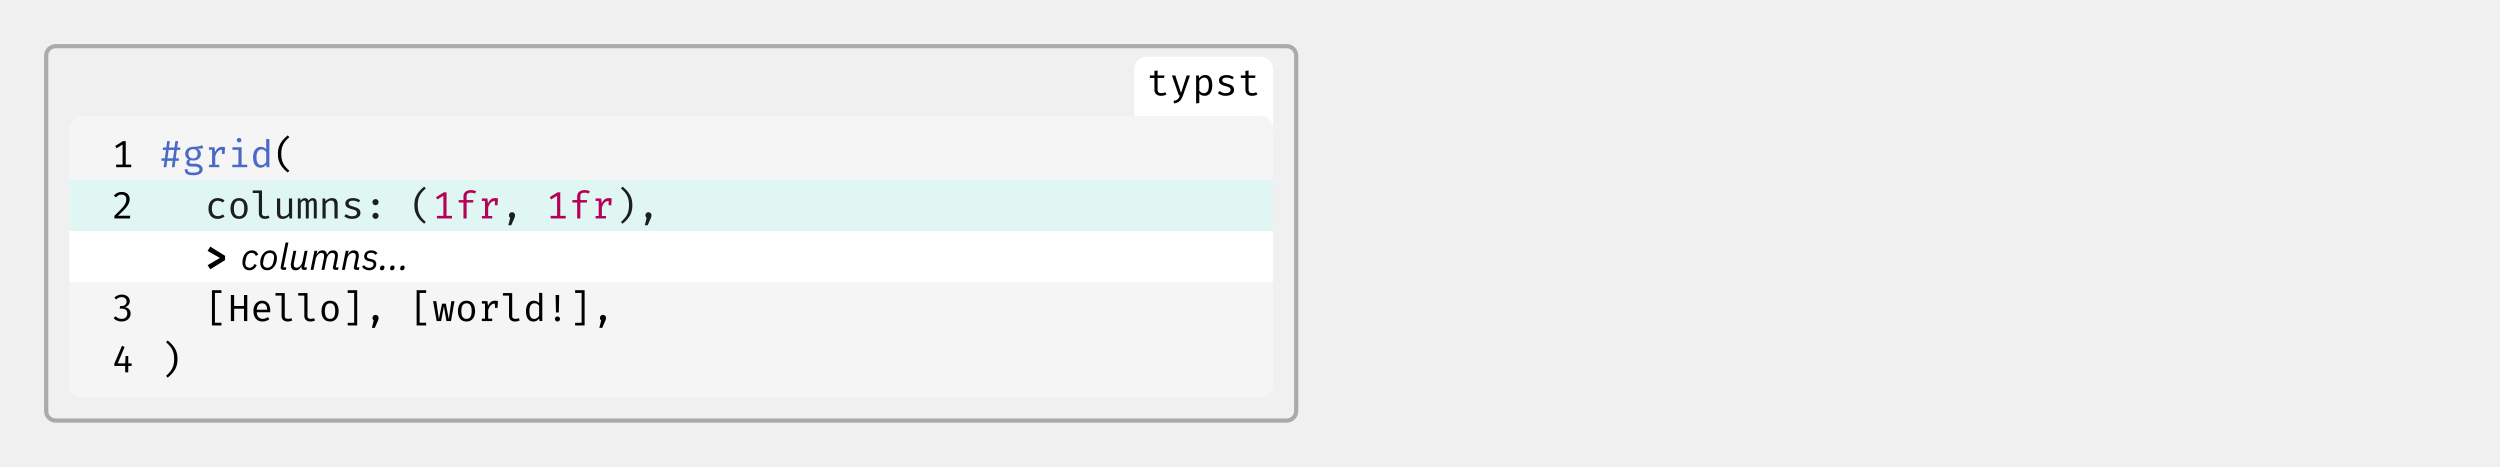
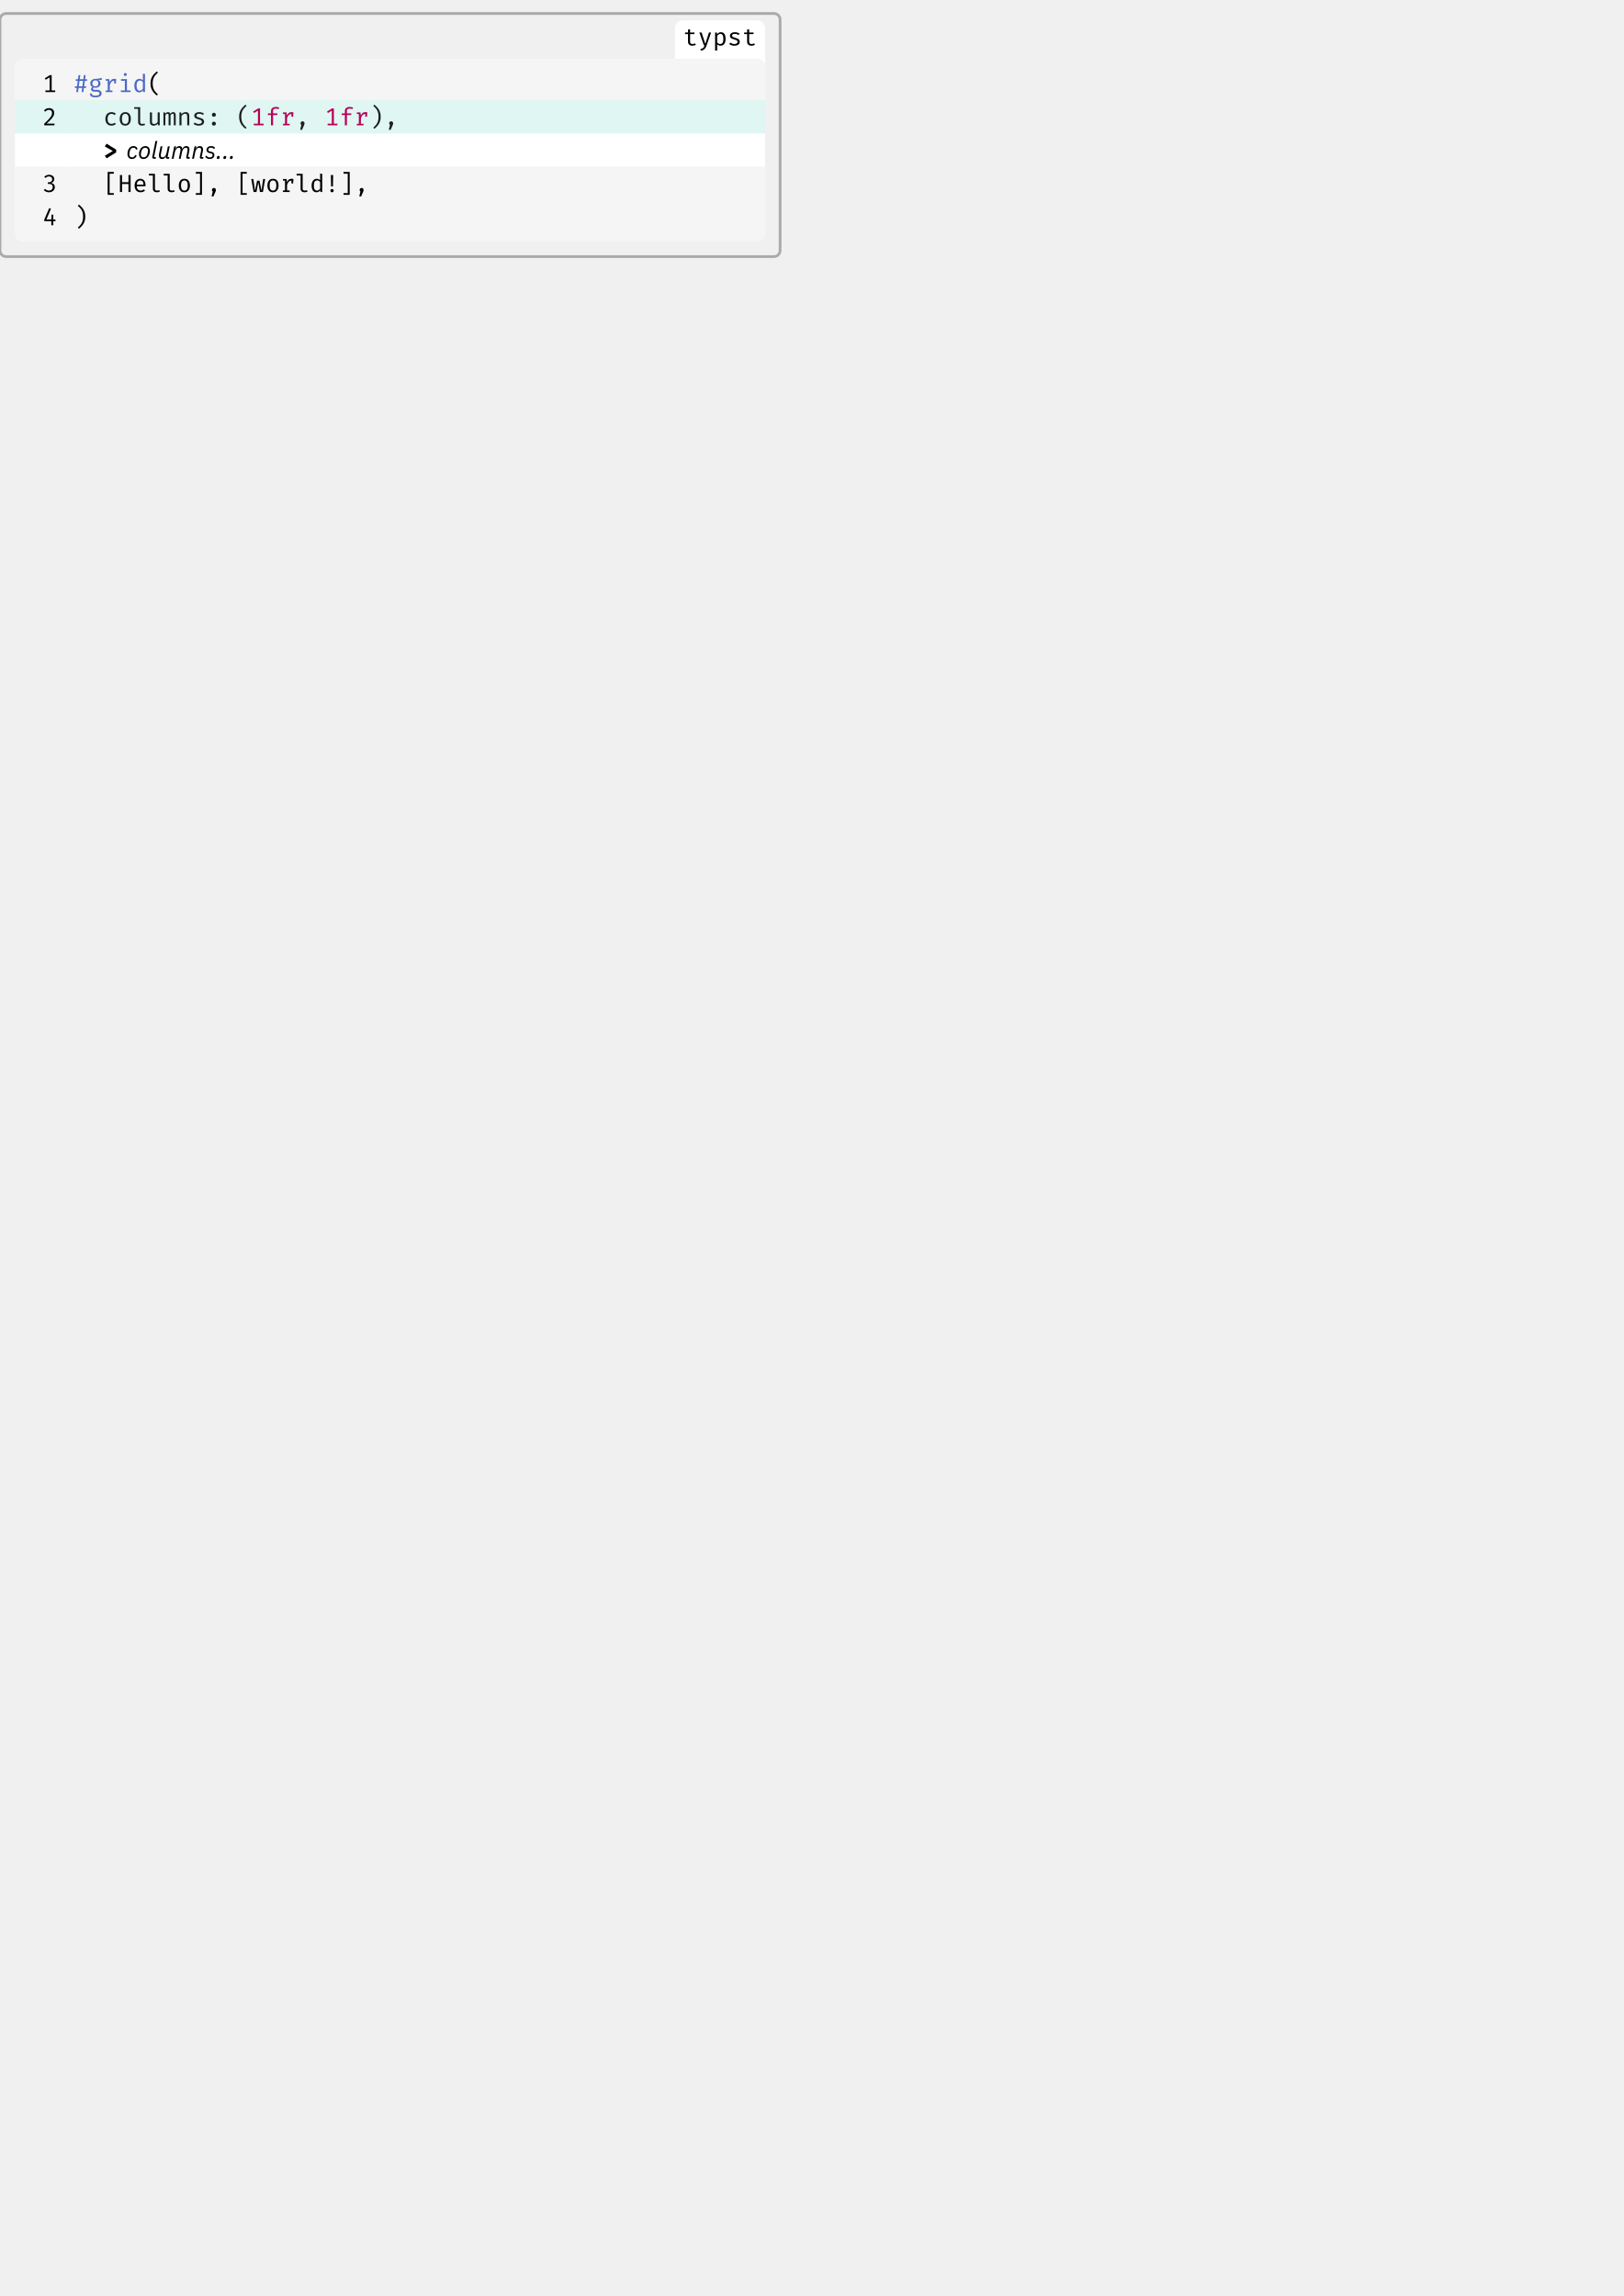
- <svg xmlns="http://www.w3.org/2000/svg" xmlns:xlink="http://www.w3.org/1999/xlink" class="typst-doc" viewBox="0 0 595.276 111.135" width="595.276pt" height="111.135pt">
+ <svg xmlns="http://www.w3.org/2000/svg" xmlns:xlink="http://www.w3.org/1999/xlink" class="typst-doc" viewBox="0 0 595.276 841.89" width="595.276pt" height="841.89pt">
  <g>
-     <g transform="translate(11 11)">
+     <g transform="translate(0 4.95)">
      <g class="typst-group">
        <g>
          <g transform="translate(-0 -0)">
-             <path class="typst-shape" fill="none" stroke="#aaaaaa" stroke-width="1" stroke-linecap="butt" stroke-linejoin="miter" stroke-miterlimit="4" d="M 2.25 0 L 295.388 0 C 296.63 0 297.638 1.007 297.638 2.25 L 297.638 86.885 C 297.638 88.128 296.63 89.135 295.388 89.135 L 2.25 89.135 C 1.007 89.135 0 88.128 0 86.885 L 0 2.25 C 0 1.007 1.007 0 2.25 0 " />
+             <path class="typst-shape" fill="none" stroke="#aaaaaa" stroke-width="1" stroke-linecap="butt" stroke-linejoin="miter" stroke-miterlimit="4" d="M 2.25 0 L 283.75 0 C 284.993 0 286 1.007 286 2.25 L 286 86.885 C 286 88.128 284.993 89.135 283.75 89.135 L 2.25 89.135 C 1.007 89.135 0 88.128 0 86.885 L 0 2.25 C 0 1.007 1.007 0 2.25 0 " />
          </g>
-           <g transform="translate(259.0769 2.508)">
+           <g transform="translate(247.4391 2.508)">
            <g class="typst-group">
              <g>
                <g transform="translate(-0 -0)">
                  <path class="typst-shape" fill="#ffffff" fill-rule="nonzero" d="M 0 2.992 C 0 1.34 1.34 0 2.992 0 L 30.069 0 C 31.721 0 33.061 1.34 33.061 2.992 L 33.061 17.104 L 0 17.104 Z " />
                </g>
                <g transform="translate(2.992 9.206154)">
                  <g class="typst-text" transform="scale(1, -1)">
                    <use xlink:href="#g6E6F54DAA86D465006E6F526F5B403F0" x="0" fill="#000000" fill-rule="nonzero" />
                    <use xlink:href="#g785FAD69BA2D0ECDFCD90D3C5492DC4E" x="5.415" fill="#000000" fill-rule="nonzero" />
                    <use xlink:href="#g528FFDD8FC9A2426E6B37DC271ED8B7" x="10.831" fill="#000000" fill-rule="nonzero" />
                    <use xlink:href="#g84A3E4E9C9221C81857D56B9B19DE1D" x="16.246" fill="#000000" fill-rule="nonzero" />
                    <use xlink:href="#g6E6F54DAA86D465006E6F526F5B403F0" x="21.662" fill="#000000" fill-rule="nonzero" />
                  </g>
                </g>
              </g>
            </g>
          </g>
          <g transform="translate(5.5 16.61959)">
-             <path class="typst-shape" fill="#f5f5f5" fill-rule="nonzero" d="M 0 2.992 C 0 1.34 1.34 0 2.992 0 L 283.646 0 C 285.298 0 286.638 1.34 286.638 2.992 L 286.638 64.023 C 286.638 65.676 285.298 67.015 283.646 67.015 L 2.992 67.015 C 1.34 67.015 0 65.676 0 64.023 Z " />
+             <path class="typst-shape" fill="#f5f5f5" fill-rule="nonzero" d="M 0 2.992 C 0 1.34 1.34 0 2.992 0 L 272.008 0 C 273.66 0 275 1.34 275 2.992 L 275 64.023 C 275 65.676 273.66 67.015 272.008 67.015 L 2.992 67.015 C 1.34 67.015 0 65.676 0 64.023 Z " />
          </g>
          <g transform="translate(5.5 16.61959)">
-             <g class="typst-group" clip-path="url(#cB0358A38E88BF5038B33C143EAFB2384)">
+             <g class="typst-group" clip-path="url(#cD029678941F74B198B6F83A5BEF1B5EA)">
              <g>
                <g transform="translate(0 0)">
                  <g class="typst-group">
                    <g>
                      <g transform="translate(-0 -0)">
-                         <path class="typst-shape" fill="#f5f5f5" fill-rule="nonzero" d="M 0 1.496 C 0 0.67 0.67 0 1.496 0 L 285.142 0 C 285.968 0 286.638 0.67 286.638 1.496 L 286.638 2.992 L 0 2.992 Z " />
+                         <path class="typst-shape" fill="#f5f5f5" fill-rule="nonzero" d="M 0 1.496 C 0 0.67 0.67 0 1.496 0 L 273.504 0 C 274.33 0 275 0.67 275 1.496 L 275 2.992 L 0 2.992 Z " />
                      </g>
                    </g>
                  </g>
                </g>
                <g transform="translate(0 2.992)">
                  <g class="typst-group">
                    <g>
                      <g transform="translate(0 0)">
                        <g class="typst-group">
                          <g>
                            <g transform="translate(-0 -0)">
                              <path class="typst-shape" fill="#f5f5f5" fill-rule="nonzero" d="M 0 0 L 0 12.198 L 18.48 12.198 L 18.48 0 Z " />
                            </g>
                            <g transform="translate(10.07262 9.206154)">
                              <g class="typst-text" transform="scale(1, -1)">
                                <use xlink:href="#g29222744C3119C4E19CAA07719ED86D1" x="0" fill="#000000" fill-rule="nonzero" />
                              </g>
                            </g>
                          </g>
                        </g>
                      </g>
                      <g transform="translate(0 12.19815)">
                        <g class="typst-group">
                          <g>
                            <g transform="translate(-0 -0)">
                              <path class="typst-shape" fill="#dff6f2" fill-rule="nonzero" d="M 0 0 L 0 12.198 L 18.48 12.198 L 18.48 0 Z " />
                            </g>
                            <g transform="translate(10.07262 9.206154)">
                              <g class="typst-text" transform="scale(1, -1)">
                                <use xlink:href="#g217580D7F423665737282CD062A00EA7" x="0" fill="#000000" fill-rule="nonzero" />
                              </g>
                            </g>
                          </g>
                        </g>
                      </g>
                      <g transform="translate(0 24.39631)">
                        <g class="typst-group">
                          <g>
                            <g transform="translate(-0 -0)">
                              <path class="typst-shape" fill="#ffffff" fill-rule="nonzero" d="M 0 0 L 0 12.239 L 18.48 12.239 L 18.48 0 Z " />
                            </g>
                            <g transform="translate(10.07262 9.206154)">
                              <g class="typst-text" transform="scale(1, -1)">
                                <use xlink:href="#g217580D7F423665737282CD062A00EA7" x="0" fill="#ffffff" fill-rule="nonzero" />
                              </g>
                            </g>
                            <g transform="translate(10.07262 21.14031)">
                              <g class="typst-text" transform="scale(1, -1)">
                                <use xlink:href="#g217580D7F423665737282CD062A00EA7" x="0" fill="#ffffff" fill-rule="nonzero" />
                              </g>
                            </g>
                          </g>
                        </g>
                      </g>
                      <g transform="translate(0 36.63508)">
                        <g class="typst-group">
                          <g>
                            <g transform="translate(-0 -0)">
                              <path class="typst-shape" fill="#f5f5f5" fill-rule="nonzero" d="M 0 0 L 0 12.198 L 18.48 12.198 L 18.48 0 Z " />
                            </g>
                            <g transform="translate(10.07262 9.206154)">
                              <g class="typst-text" transform="scale(1, -1)">
                                <use xlink:href="#gC90E6003EEC6D0EA982F0FD2010583BF" x="0" fill="#000000" fill-rule="nonzero" />
                              </g>
                            </g>
                          </g>
                        </g>
                      </g>
                      <g transform="translate(0 48.83323)">
                        <g class="typst-group">
                          <g>
                            <g transform="translate(-0 -0)">
                              <path class="typst-shape" fill="#f5f5f5" fill-rule="nonzero" d="M 0 0 L 0 12.198 L 18.48 12.198 L 18.48 0 Z " />
                            </g>
                            <g transform="translate(10.07262 9.206154)">
                              <g class="typst-text" transform="scale(1, -1)">
                                <use xlink:href="#g57DEA12488AA19F65ACCBA89CE1A076E" x="0" fill="#000000" fill-rule="nonzero" />
                              </g>
                            </g>
                          </g>
                        </g>
                      </g>
                    </g>
                  </g>
                </g>
                <g transform="translate(18.48 2.992)">
                  <g class="typst-group">
                    <g>
                      <g transform="translate(0 0)">
                        <g class="typst-group">
                          <g>
                            <g transform="translate(-0 -0)">
-                               <path class="typst-shape" fill="#f5f5f5" fill-rule="nonzero" d="M 0 0 L 0 12.198 L 268.158 12.198 L 268.158 0 Z " />
+                               <path class="typst-shape" fill="#f5f5f5" fill-rule="nonzero" d="M 0 0 L 0 12.198 L 256.52 12.198 L 256.52 0 Z " />
                            </g>
                            <g transform="translate(2.992 9.206154)">
                              <g class="typst-text" transform="scale(1, -1)">
                                <use xlink:href="#g74B808650D57505A5C0AA9E963D71788" x="0" fill="#4b69c6" fill-rule="nonzero" />
                              </g>
                            </g>
                            <g transform="translate(8.407385 9.206154)">
                              <g class="typst-text" transform="scale(1, -1)">
                                <use xlink:href="#g608F3DC96B8044697391D2C6D88D5E29" x="0" fill="#4b69c6" fill-rule="nonzero" />
                                <use xlink:href="#g37ED1BD49742501F4CB9AD7EB0EE6BD7" x="5.415" fill="#4b69c6" fill-rule="nonzero" />
                                <use xlink:href="#g27A78CCD5F568268907C2E11F7095307" x="10.831" fill="#4b69c6" fill-rule="nonzero" />
                                <use xlink:href="#g33088D64550F31D74747C81BB90D1CC4" x="16.246" fill="#4b69c6" fill-rule="nonzero" />
                              </g>
                            </g>
                            <g transform="translate(30.06892 9.206154)">
                              <g class="typst-text" transform="scale(1, -1)">
                                <use xlink:href="#g90D5AB58DC2CB0AA3E36DBA5908609BB" x="0" fill="#000000" fill-rule="nonzero" />
                              </g>
                            </g>
                          </g>
                        </g>
                      </g>
                      <g transform="translate(0 12.19815)">
                        <g class="typst-group">
                          <g>
                            <g transform="translate(-0 -0)">
-                               <path class="typst-shape" fill="#dff6f2" fill-rule="nonzero" d="M 0 0 L 0 12.198 L 268.158 12.198 L 268.158 0 Z " />
+                               <path class="typst-shape" fill="#dff6f2" fill-rule="nonzero" d="M 0 0 L 0 12.198 L 256.52 12.198 L 256.52 0 Z " />
                            </g>
                            <g transform="translate(2.992 9.206154)">
                              <g class="typst-text" transform="scale(1, -1)" />
                            </g>
                            <g transform="translate(13.82277 9.206154)">
                              <g class="typst-text" transform="scale(1, -1)">
                                <use xlink:href="#g4511950C6B46377F1A0E3C1FFA3A04CC" x="0" fill="#010000df" fill-rule="nonzero" />
                                <use xlink:href="#gE04C94C0AB65053C1685FC582D867715" x="5.415" fill="#010000df" fill-rule="nonzero" />
                                <use xlink:href="#g916A8F0E0D247D10B291E968FCC48A85" x="10.831" fill="#010000df" fill-rule="nonzero" />
                                <use xlink:href="#g7CB5804B5F57DC45A64F404ACBD77DE0" x="16.246" fill="#010000df" fill-rule="nonzero" />
                                <use xlink:href="#g1DE327B53DA9AB5A73E8F4343AC4BD25" x="21.662" fill="#010000df" fill-rule="nonzero" />
                                <use xlink:href="#g82FAD4DF3B7FE3F7DAC879C28D4E825" x="27.077" fill="#010000df" fill-rule="nonzero" />
                                <use xlink:href="#g84A3E4E9C9221C81857D56B9B19DE1D" x="32.492" fill="#010000df" fill-rule="nonzero" />
                              </g>
                            </g>
                            <g transform="translate(51.73046 9.206154)">
                              <g class="typst-text" transform="scale(1, -1)">
                                <use xlink:href="#g2BFA65DD2C2E19C6ED59360704563AA" x="0" fill="#010000df" fill-rule="nonzero" />
                              </g>
                            </g>
                            <g transform="translate(57.14585 9.206154)">
                              <g class="typst-text" transform="scale(1, -1)" />
                            </g>
                            <g transform="translate(62.56123 9.206154)">
                              <g class="typst-text" transform="scale(1, -1)">
                                <use xlink:href="#g90D5AB58DC2CB0AA3E36DBA5908609BB" x="0" fill="#010000df" fill-rule="nonzero" />
                              </g>
                            </g>
                            <g transform="translate(67.97662 9.206154)">
                              <g class="typst-text" transform="scale(1, -1)">
                                <use xlink:href="#g29222744C3119C4E19CAA07719ED86D1" x="0" fill="#b60157" fill-rule="nonzero" />
                                <use xlink:href="#g484ABFB3412814419A0E36C3D1F11C3A" x="5.415" fill="#b60157" fill-rule="nonzero" />
                                <use xlink:href="#g37ED1BD49742501F4CB9AD7EB0EE6BD7" x="10.831" fill="#b60157" fill-rule="nonzero" />
                              </g>
                            </g>
                            <g transform="translate(84.22277 9.206154)">
                              <g class="typst-text" transform="scale(1, -1)">
                                <use xlink:href="#g4470602BD832C39F63FA62C1567CE412" x="0" fill="#010000df" fill-rule="nonzero" />
                              </g>
                            </g>
                            <g transform="translate(89.63815 9.206154)">
                              <g class="typst-text" transform="scale(1, -1)" />
                            </g>
                            <g transform="translate(95.05354 9.206154)">
                              <g class="typst-text" transform="scale(1, -1)">
                                <use xlink:href="#g29222744C3119C4E19CAA07719ED86D1" x="0" fill="#b60157" fill-rule="nonzero" />
                                <use xlink:href="#g484ABFB3412814419A0E36C3D1F11C3A" x="5.415" fill="#b60157" fill-rule="nonzero" />
                                <use xlink:href="#g37ED1BD49742501F4CB9AD7EB0EE6BD7" x="10.831" fill="#b60157" fill-rule="nonzero" />
                              </g>
                            </g>
                            <g transform="translate(111.2997 9.206154)">
                              <g class="typst-text" transform="scale(1, -1)">
                                <use xlink:href="#g78ACBEB2315E2F180A5164E7D2570692" x="0" fill="#010000df" fill-rule="nonzero" />
                              </g>
                            </g>
                            <g transform="translate(116.7151 9.206154)">
                              <g class="typst-text" transform="scale(1, -1)">
                                <use xlink:href="#g4470602BD832C39F63FA62C1567CE412" x="0" fill="#010000df" fill-rule="nonzero" />
                              </g>
                            </g>
                          </g>
                        </g>
                      </g>
                      <g transform="translate(0 24.39631)">
                        <g class="typst-group">
                          <g>
                            <g transform="translate(-0 -0)">
-                               <path class="typst-shape" fill="#ffffff" fill-rule="nonzero" d="M 0 0 L 0 12.239 L 268.158 12.239 L 268.158 0 Z " />
+                               <path class="typst-shape" fill="#ffffff" fill-rule="nonzero" d="M 0 0 L 0 12.239 L 256.52 12.239 L 256.52 0 Z " />
                            </g>
                            <g transform="translate(2.992 3.032615)">
                              <g class="typst-group">
                                <g>
                                  <g transform="translate(0 6.214154)">
                                    <g class="typst-text" transform="scale(1, -1)" />
                                  </g>
                                </g>
                              </g>
                            </g>
                            <g transform="translate(13.82277 9.246769)">
                              <g class="typst-text" transform="scale(1, -1)">
                                <use xlink:href="#g1E0B62980677148AE4DA77F012246C50" x="0" fill="#000000" fill-rule="nonzero" />
                              </g>
                            </g>
                            <g transform="translate(22.31815 9.246769)">
                              <g class="typst-text" transform="scale(1, -1)">
                                <use xlink:href="#gC2113D4D9A3F6A2CBE46ED8EF840652F" x="0" fill="#000000" fill-rule="nonzero" />
                                <use xlink:href="#gA1522C24F69F777E09E3D613189E4EF3" x="4.233" fill="#000000" fill-rule="nonzero" />
                                <use xlink:href="#g5F278EA744475EAA0DCD263521F20B9" x="9.073" fill="#000000" fill-rule="nonzero" />
                                <use xlink:href="#g949815A202FAB93B4266EB11B80E09C" x="11.396" fill="#000000" fill-rule="nonzero" />
                                <use xlink:href="#g3BFAC1F298B96DF7A394773A3685DD46" x="16.342" fill="#000000" fill-rule="nonzero" />
                                <use xlink:href="#gA39D49B1DAE08BDEE59328BB809FC0E6" x="23.804" fill="#000000" fill-rule="nonzero" />
                                <use xlink:href="#gE6066D45BD27B08DE0E26CF5EA634B9B" x="28.776" fill="#000000" fill-rule="nonzero" />
                                <use xlink:href="#g210284866EE9BD9197E1A7A1EF631782" x="32.877" fill="#000000" fill-rule="nonzero" />
                                <use xlink:href="#g210284866EE9BD9197E1A7A1EF631782" x="35.279" fill="#000000" fill-rule="nonzero" />
                                <use xlink:href="#g210284866EE9BD9197E1A7A1EF631782" x="37.682" fill="#000000" fill-rule="nonzero" />
                              </g>
                            </g>
                          </g>
                        </g>
                      </g>
                      <g transform="translate(0 36.63508)">
                        <g class="typst-group">
                          <g>
                            <g transform="translate(-0 -0)">
-                               <path class="typst-shape" fill="#f5f5f5" fill-rule="nonzero" d="M 0 0 L 0 12.198 L 268.158 12.198 L 268.158 0 Z " />
+                               <path class="typst-shape" fill="#f5f5f5" fill-rule="nonzero" d="M 0 0 L 0 12.198 L 256.52 12.198 L 256.52 0 Z " />
                            </g>
                            <g transform="translate(2.992 9.206154)">
                              <g class="typst-text" transform="scale(1, -1)" />
                            </g>
                            <g transform="translate(13.82277 9.206154)">
                              <g class="typst-text" transform="scale(1, -1)">
                                <use xlink:href="#g409DF4D1F564CE7C7A6EF2609F6B8006" x="0" fill="#000000" fill-rule="nonzero" />
                              </g>
                            </g>
                            <g transform="translate(19.23815 9.206154)">
                              <g class="typst-text" transform="scale(1, -1)">
                                <use xlink:href="#g640EAD9B528B8FBC2255F04B306DB18D" x="0" fill="#000000" fill-rule="nonzero" />
                                <use xlink:href="#g567D8551B1FAF30C37441CFD6796FE31" x="5.415" fill="#000000" fill-rule="nonzero" />
                                <use xlink:href="#g916A8F0E0D247D10B291E968FCC48A85" x="10.831" fill="#000000" fill-rule="nonzero" />
                                <use xlink:href="#g916A8F0E0D247D10B291E968FCC48A85" x="16.246" fill="#000000" fill-rule="nonzero" />
                                <use xlink:href="#gE04C94C0AB65053C1685FC582D867715" x="21.662" fill="#000000" fill-rule="nonzero" />
                              </g>
                            </g>
                            <g transform="translate(46.31508 9.206154)">
                              <g class="typst-text" transform="scale(1, -1)">
                                <use xlink:href="#gFB293E2C0B602818053C09CA41F8DDC4" x="0" fill="#000000" fill-rule="nonzero" />
                              </g>
                            </g>
                            <g transform="translate(51.73046 9.206154)">
                              <g class="typst-text" transform="scale(1, -1)">
                                <use xlink:href="#g4470602BD832C39F63FA62C1567CE412" x="0" fill="#000000" fill-rule="nonzero" />
                              </g>
                            </g>
                            <g transform="translate(57.14585 9.206154)">
                              <g class="typst-text" transform="scale(1, -1)" />
                            </g>
                            <g transform="translate(62.56123 9.206154)">
                              <g class="typst-text" transform="scale(1, -1)">
                                <use xlink:href="#g409DF4D1F564CE7C7A6EF2609F6B8006" x="0" fill="#000000" fill-rule="nonzero" />
                              </g>
                            </g>
                            <g transform="translate(67.97662 9.206154)">
                              <g class="typst-text" transform="scale(1, -1)">
                                <use xlink:href="#g3BDC88331E1FCE0E990250A7F981B9B" x="0" fill="#000000" fill-rule="nonzero" />
                                <use xlink:href="#gE04C94C0AB65053C1685FC582D867715" x="5.415" fill="#000000" fill-rule="nonzero" />
                                <use xlink:href="#g37ED1BD49742501F4CB9AD7EB0EE6BD7" x="10.831" fill="#000000" fill-rule="nonzero" />
                                <use xlink:href="#g916A8F0E0D247D10B291E968FCC48A85" x="16.246" fill="#000000" fill-rule="nonzero" />
                                <use xlink:href="#g33088D64550F31D74747C81BB90D1CC4" x="21.662" fill="#000000" fill-rule="nonzero" />
                                <use xlink:href="#g8D60CCA19AB9B7BA4604A22DE7FD9B87" x="27.077" fill="#000000" fill-rule="nonzero" />
                              </g>
                            </g>
                            <g transform="translate(100.4689 9.206154)">
                              <g class="typst-text" transform="scale(1, -1)">
                                <use xlink:href="#gFB293E2C0B602818053C09CA41F8DDC4" x="0" fill="#000000" fill-rule="nonzero" />
                              </g>
                            </g>
                            <g transform="translate(105.8843 9.206154)">
                              <g class="typst-text" transform="scale(1, -1)">
                                <use xlink:href="#g4470602BD832C39F63FA62C1567CE412" x="0" fill="#000000" fill-rule="nonzero" />
                              </g>
                            </g>
                          </g>
                        </g>
                      </g>
                      <g transform="translate(0 48.83323)">
                        <g class="typst-group">
                          <g>
                            <g transform="translate(-0 -0)">
-                               <path class="typst-shape" fill="#f5f5f5" fill-rule="nonzero" d="M 0 0 L 0 12.198 L 268.158 12.198 L 268.158 0 Z " />
+                               <path class="typst-shape" fill="#f5f5f5" fill-rule="nonzero" d="M 0 0 L 0 12.198 L 256.52 12.198 L 256.52 0 Z " />
                            </g>
                            <g transform="translate(2.992 9.206154)">
                              <g class="typst-text" transform="scale(1, -1)">
                                <use xlink:href="#g78ACBEB2315E2F180A5164E7D2570692" x="0" fill="#000000" fill-rule="nonzero" />
                              </g>
                            </g>
                          </g>
                        </g>
                      </g>
                    </g>
                  </g>
                </g>
                <g transform="translate(0 64.02338)">
                  <g class="typst-group">
                    <g>
                      <g transform="translate(-0 -0)">
-                         <path class="typst-shape" fill="#f5f5f5" fill-rule="nonzero" d="M 0 0 L 286.638 0 L 286.638 1.496 C 286.638 2.322 285.968 2.992 285.142 2.992 L 1.496 2.992 C 0.67 2.992 0 2.322 0 1.496 Z " />
+                         <path class="typst-shape" fill="#f5f5f5" fill-rule="nonzero" d="M 0 0 L 275 0 L 275 1.496 C 275 2.322 274.33 2.992 273.504 2.992 L 1.496 2.992 C 0.67 2.992 0 2.322 0 1.496 Z " />
                      </g>
                    </g>
                  </g>
                </g>
              </g>
            </g>
          </g>
        </g>
      </g>
    </g>
  </g>
  <defs id="glyph">
    <symbol id="g6E6F54DAA86D465006E6F526F5B403F0" overflow="visible">
      <path d="M 4.68 0.239 Q 4.436 0.077 4.089 -0.014 Q 3.741 -0.104 3.407 -0.104 Q 2.64 -0.104 2.225 0.298 Q 1.81 0.699 1.81 1.331 L 1.81 4.165 L 0.718 4.165 L 0.718 4.752 L 1.81 4.752 L 1.81 5.831 L 2.568 5.921 L 2.568 4.752 L 4.21 4.752 L 4.12 4.165 L 2.568 4.165 L 2.568 1.34 Q 2.568 0.943 2.778 0.736 Q 2.987 0.528 3.475 0.528 Q 3.741 0.528 3.967 0.591 Q 4.192 0.654 4.386 0.754 L 4.68 0.239 Z " />
    </symbol>
    <symbol id="g785FAD69BA2D0ECDFCD90D3C5492DC4E" overflow="visible">
      <path d="M 4.86 4.752 L 3.191 -0.032 Q 3.024 -0.514 2.769 -0.916 Q 2.514 -1.318 2.105 -1.582 Q 1.697 -1.846 1.07 -1.909 L 0.952 -1.304 Q 1.444 -1.223 1.728 -1.056 Q 2.013 -0.889 2.177 -0.63 Q 2.342 -0.37 2.469 0 L 2.216 0 L 0.555 4.752 L 1.367 4.752 L 2.73 0.578 L 4.075 4.752 L 4.86 4.752 Z " />
    </symbol>
    <symbol id="g528FFDD8FC9A2426E6B37DC271ED8B7" overflow="visible">
      <path d="M 3.033 4.851 Q 3.664 4.851 4.041 4.544 Q 4.418 4.238 4.585 3.68 Q 4.752 3.123 4.752 2.378 Q 4.752 1.661 4.551 1.099 Q 4.35 0.537 3.944 0.217 Q 3.538 -0.104 2.92 -0.104 Q 2.139 -0.104 1.665 0.447 L 1.665 -1.819 L 0.907 -1.913 L 0.907 4.752 L 1.552 4.752 L 1.616 4.089 Q 1.877 4.454 2.238 4.653 Q 2.599 4.851 3.033 4.851 Z M 2.852 4.242 Q 2.459 4.242 2.157 4.005 Q 1.855 3.768 1.665 3.479 L 1.665 1.124 Q 1.85 0.848 2.132 0.688 Q 2.414 0.528 2.753 0.528 Q 3.344 0.528 3.642 0.979 Q 3.94 1.431 3.94 2.383 Q 3.94 4.242 2.852 4.242 Z " />
    </symbol>
    <symbol id="g84A3E4E9C9221C81857D56B9B19DE1D" overflow="visible">
      <path d="M 2.523 0.523 Q 3.073 0.523 3.389 0.727 Q 3.705 0.93 3.705 1.277 Q 3.705 1.489 3.626 1.647 Q 3.547 1.805 3.303 1.934 Q 3.06 2.062 2.554 2.189 Q 2.062 2.311 1.699 2.471 Q 1.336 2.631 1.135 2.888 Q 0.934 3.145 0.934 3.556 Q 0.934 4.156 1.435 4.504 Q 1.936 4.851 2.739 4.851 Q 3.312 4.851 3.739 4.698 Q 4.165 4.544 4.463 4.328 L 4.129 3.813 Q 3.863 3.998 3.536 4.118 Q 3.209 4.238 2.748 4.238 Q 2.189 4.238 1.954 4.064 Q 1.719 3.89 1.719 3.615 Q 1.719 3.403 1.834 3.265 Q 1.95 3.127 2.225 3.019 Q 2.5 2.911 2.983 2.78 Q 3.448 2.654 3.795 2.482 Q 4.143 2.311 4.335 2.033 Q 4.526 1.755 4.526 1.313 Q 4.526 0.808 4.238 0.494 Q 3.949 0.181 3.491 0.038 Q 3.033 -0.104 2.523 -0.104 Q 1.877 -0.104 1.424 0.083 Q 0.97 0.271 0.663 0.537 L 1.097 1.038 Q 1.376 0.808 1.74 0.666 Q 2.103 0.523 2.523 0.523 Z " />
    </symbol>
    <symbol id="g29222744C3119C4E19CAA07719ED86D1" overflow="visible">
      <path d="M 4.671 0.618 L 4.671 0 L 1.083 0 L 1.083 0.618 L 2.613 0.618 L 2.613 5.393 L 1.187 4.526 L 0.857 5.068 L 2.708 6.214 L 3.371 6.214 L 3.371 0.618 L 4.671 0.618 Z " />
    </symbol>
    <symbol id="g217580D7F423665737282CD062A00EA7" overflow="visible">
      <path d="M 2.432 6.313 Q 3.019 6.313 3.439 6.086 Q 3.858 5.858 4.082 5.465 Q 4.305 5.072 4.305 4.581 Q 4.305 4.152 4.156 3.743 Q 4.007 3.335 3.68 2.886 Q 3.353 2.437 2.821 1.891 Q 2.288 1.345 1.521 0.645 L 4.45 0.645 L 4.355 0 L 0.659 0 L 0.659 0.618 Q 1.539 1.462 2.096 2.044 Q 2.654 2.626 2.96 3.048 Q 3.267 3.47 3.387 3.822 Q 3.506 4.174 3.506 4.553 Q 3.506 5.077 3.213 5.379 Q 2.92 5.682 2.396 5.682 Q 1.936 5.682 1.643 5.524 Q 1.349 5.366 1.056 5.018 L 0.533 5.424 Q 0.903 5.876 1.352 6.095 Q 1.801 6.313 2.432 6.313 Z " />
    </symbol>
    <symbol id="gC90E6003EEC6D0EA982F0FD2010583BF" overflow="visible">
      <path d="M 2.423 6.313 Q 3.01 6.313 3.439 6.101 Q 3.867 5.889 4.1 5.537 Q 4.332 5.185 4.332 4.761 Q 4.332 4.382 4.165 4.077 Q 3.998 3.773 3.723 3.574 Q 3.448 3.376 3.118 3.312 Q 3.484 3.285 3.807 3.107 Q 4.129 2.929 4.33 2.599 Q 4.531 2.27 4.531 1.792 Q 4.531 1.255 4.26 0.824 Q 3.989 0.393 3.504 0.144 Q 3.019 -0.104 2.374 -0.104 Q 1.85 -0.104 1.336 0.095 Q 0.821 0.293 0.465 0.727 L 0.975 1.142 Q 1.241 0.83 1.609 0.677 Q 1.977 0.523 2.356 0.523 Q 3.006 0.523 3.371 0.864 Q 3.737 1.205 3.737 1.792 Q 3.737 2.455 3.369 2.712 Q 3.001 2.969 2.45 2.969 L 1.927 2.969 L 2.022 3.57 L 2.387 3.57 Q 2.69 3.57 2.958 3.687 Q 3.227 3.804 3.398 4.043 Q 3.57 4.283 3.57 4.653 Q 3.57 5.167 3.227 5.438 Q 2.884 5.709 2.396 5.709 Q 1.99 5.709 1.688 5.567 Q 1.385 5.424 1.079 5.136 L 0.659 5.6 Q 1.056 5.975 1.503 6.144 Q 1.95 6.313 2.423 6.313 Z " />
    </symbol>
    <symbol id="g57DEA12488AA19F65ACCBA89CE1A076E" overflow="visible">
      <path d="M 3.967 3.881 L 3.967 2.117 L 4.77 2.117 L 4.77 1.512 L 3.967 1.512 L 3.967 0 L 3.236 0 L 3.231 1.512 L 0.65 1.512 L 0.65 2.062 L 2.473 6.313 L 3.105 6.047 L 1.453 2.117 L 3.236 2.117 L 3.335 3.881 L 3.967 3.881 Z " />
    </symbol>
    <symbol id="g74B808650D57505A5C0AA9E963D71788" overflow="visible">
      <path d="M 4.138 4.116 L 3.872 2.117 L 4.603 2.117 L 4.603 1.53 L 3.786 1.53 L 3.597 0 L 2.947 0 L 3.15 1.53 L 1.837 1.53 L 1.638 0 L 0.988 0 L 1.191 1.53 L 0.478 1.53 L 0.478 2.117 L 1.268 2.117 L 1.543 4.116 L 0.812 4.116 L 0.812 4.707 L 1.62 4.707 L 1.819 6.214 L 2.469 6.214 L 2.252 4.707 L 3.579 4.707 L 3.777 6.214 L 4.427 6.214 L 4.215 4.707 L 4.937 4.707 L 4.937 4.116 L 4.138 4.116 Z M 1.913 2.117 L 3.227 2.117 L 3.502 4.116 L 2.18 4.116 L 1.913 2.117 Z " />
    </symbol>
    <symbol id="g608F3DC96B8044697391D2C6D88D5E29" overflow="visible">
      <path d="M 4.77 5.257 L 5.005 4.544 Q 4.698 4.45 4.357 4.427 Q 4.016 4.405 3.615 4.405 Q 4.441 4.025 4.441 3.209 Q 4.441 2.505 3.969 2.049 Q 3.497 1.593 2.654 1.593 Q 2.414 1.593 2.254 1.616 Q 2.094 1.638 1.945 1.683 Q 1.837 1.607 1.767 1.482 Q 1.697 1.358 1.697 1.223 Q 1.697 1.051 1.832 0.939 Q 1.968 0.826 2.333 0.826 L 3.191 0.826 Q 3.669 0.826 4.048 0.654 Q 4.427 0.483 4.648 0.192 Q 4.869 -0.099 4.869 -0.465 Q 4.869 -1.164 4.276 -1.539 Q 3.682 -1.913 2.599 -1.913 Q 1.841 -1.913 1.403 -1.758 Q 0.966 -1.602 0.778 -1.284 Q 0.591 -0.966 0.591 -0.483 L 1.277 -0.483 Q 1.277 -0.758 1.385 -0.939 Q 1.494 -1.119 1.778 -1.207 Q 2.062 -1.295 2.595 -1.295 Q 3.38 -1.295 3.741 -1.099 Q 4.102 -0.903 4.102 -0.514 Q 4.102 -0.176 3.795 -0.005 Q 3.488 0.167 3.028 0.167 L 2.18 0.167 Q 1.561 0.167 1.273 0.438 Q 0.984 0.709 0.984 1.061 Q 0.984 1.548 1.507 1.891 Q 0.709 2.315 0.709 3.204 Q 0.709 3.687 0.948 4.059 Q 1.187 4.432 1.616 4.644 Q 2.044 4.856 2.604 4.856 Q 3.204 4.856 3.579 4.905 Q 3.953 4.955 4.222 5.045 Q 4.49 5.136 4.77 5.257 Z M 2.604 4.301 Q 2.031 4.301 1.758 3.989 Q 1.485 3.678 1.485 3.204 Q 1.485 2.721 1.762 2.41 Q 2.04 2.098 2.622 2.098 Q 3.123 2.098 3.389 2.392 Q 3.655 2.685 3.655 3.209 Q 3.655 4.301 2.604 4.301 Z " />
    </symbol>
    <symbol id="g37ED1BD49742501F4CB9AD7EB0EE6BD7" overflow="visible">
      <path d="M 0.952 0 L 0.952 0.582 L 1.692 0.582 L 1.692 4.17 L 0.952 4.17 L 0.952 4.752 L 2.27 4.752 L 2.41 3.628 Q 2.685 4.215 3.078 4.535 Q 3.47 4.856 4.116 4.856 Q 4.314 4.856 4.47 4.826 Q 4.626 4.797 4.788 4.752 L 4.68 3.145 L 4.057 3.145 L 4.057 4.156 Q 4.039 4.156 4.016 4.156 Q 2.924 4.156 2.45 2.595 L 2.45 0.582 L 3.416 0.582 L 3.416 0 L 0.952 0 Z " />
    </symbol>
    <symbol id="g27A78CCD5F568268907C2E11F7095307" overflow="visible">
      <path d="M 2.708 6.977 Q 2.96 6.977 3.112 6.823 Q 3.263 6.67 3.263 6.449 Q 3.263 6.219 3.112 6.063 Q 2.96 5.907 2.708 5.907 Q 2.469 5.907 2.315 6.063 Q 2.162 6.219 2.162 6.449 Q 2.162 6.67 2.315 6.823 Q 2.469 6.977 2.708 6.977 Z M 3.312 4.752 L 3.312 0.6 L 4.653 0.6 L 4.653 0 L 1.088 0 L 1.088 0.6 L 2.554 0.6 L 2.554 4.152 L 1.133 4.152 L 1.133 4.752 L 3.312 4.752 Z " />
    </symbol>
    <symbol id="g33088D64550F31D74747C81BB90D1CC4" overflow="visible">
      <path d="M 3.75 6.76 L 4.508 6.665 L 4.508 0 L 3.845 0 L 3.773 0.627 Q 3.506 0.248 3.161 0.072 Q 2.816 -0.104 2.423 -0.104 Q 1.805 -0.104 1.403 0.208 Q 1.002 0.519 0.808 1.076 Q 0.614 1.634 0.614 2.369 Q 0.614 3.082 0.835 3.644 Q 1.056 4.206 1.473 4.529 Q 1.891 4.851 2.478 4.851 Q 3.267 4.851 3.75 4.292 L 3.75 6.76 Z M 2.676 4.242 Q 2.08 4.242 1.76 3.777 Q 1.44 3.312 1.44 2.369 Q 1.44 0.51 2.581 0.51 Q 2.983 0.51 3.272 0.738 Q 3.561 0.966 3.75 1.259 L 3.75 3.633 Q 3.556 3.922 3.281 4.082 Q 3.006 4.242 2.676 4.242 Z " />
    </symbol>
    <symbol id="g90D5AB58DC2CB0AA3E36DBA5908609BB" overflow="visible">
      <path d="M 1.918 3.159 Q 1.918 2.216 2.132 1.532 Q 2.347 0.848 2.775 0.284 Q 3.204 -0.28 3.849 -0.848 L 3.452 -1.264 Q 2.721 -0.668 2.2 -0.041 Q 1.679 0.587 1.401 1.358 Q 1.124 2.13 1.124 3.159 Q 1.124 4.188 1.401 4.96 Q 1.679 5.731 2.2 6.359 Q 2.721 6.986 3.452 7.582 L 3.849 7.166 Q 3.362 6.733 2.999 6.316 Q 2.635 5.898 2.396 5.438 Q 2.157 4.978 2.038 4.423 Q 1.918 3.867 1.918 3.159 Z " />
    </symbol>
    <symbol id="g4511950C6B46377F1A0E3C1FFA3A04CC" overflow="visible">
      <path d="M 3.055 0.551 Q 3.412 0.551 3.721 0.666 Q 4.03 0.781 4.292 0.966 L 4.662 0.469 Q 4.35 0.203 3.913 0.05 Q 3.475 -0.104 3.055 -0.104 Q 2.347 -0.104 1.848 0.201 Q 1.349 0.505 1.088 1.058 Q 0.826 1.611 0.826 2.356 Q 0.826 3.069 1.088 3.633 Q 1.349 4.197 1.85 4.524 Q 2.351 4.851 3.064 4.851 Q 3.971 4.851 4.653 4.301 L 4.283 3.795 Q 3.664 4.219 3.055 4.219 Q 2.441 4.219 2.044 3.757 Q 1.647 3.294 1.647 2.356 Q 1.647 1.403 2.044 0.977 Q 2.441 0.551 3.055 0.551 Z " />
    </symbol>
    <symbol id="gE04C94C0AB65053C1685FC582D867715" overflow="visible">
      <path d="M 2.717 4.851 Q 3.723 4.851 4.238 4.179 Q 4.752 3.506 4.752 2.378 Q 4.752 1.652 4.517 1.092 Q 4.283 0.533 3.827 0.214 Q 3.371 -0.104 2.708 -0.104 Q 1.701 -0.104 1.182 0.573 Q 0.663 1.25 0.663 2.369 Q 0.663 3.1 0.898 3.662 Q 1.133 4.224 1.591 4.538 Q 2.049 4.851 2.717 4.851 Z M 2.717 4.233 Q 2.103 4.233 1.789 3.777 Q 1.476 3.321 1.476 2.369 Q 1.476 1.426 1.785 0.973 Q 2.094 0.519 2.708 0.519 Q 3.321 0.519 3.631 0.975 Q 3.94 1.431 3.94 2.378 Q 3.94 3.326 3.633 3.779 Q 3.326 4.233 2.717 4.233 Z " />
    </symbol>
    <symbol id="g916A8F0E0D247D10B291E968FCC48A85" overflow="visible">
      <path d="M 2.757 6.665 L 2.757 1.173 Q 2.757 0.821 2.976 0.675 Q 3.195 0.528 3.543 0.528 Q 3.755 0.528 3.951 0.573 Q 4.147 0.618 4.341 0.695 L 4.544 0.14 Q 4.35 0.045 4.064 -0.029 Q 3.777 -0.104 3.416 -0.104 Q 2.784 -0.104 2.392 0.246 Q 1.999 0.596 1.999 1.214 L 1.999 6.065 L 0.542 6.065 L 0.542 6.665 L 2.757 6.665 Z " />
    </symbol>
    <symbol id="g7CB5804B5F57DC45A64F404ACBD77DE0" overflow="visible">
      <path d="M 1.665 4.752 L 1.665 1.385 Q 1.665 0.916 1.859 0.709 Q 2.053 0.501 2.464 0.501 Q 2.857 0.501 3.206 0.724 Q 3.556 0.948 3.75 1.255 L 3.75 4.752 L 4.508 4.752 L 4.508 0 L 3.863 0 L 3.8 0.641 Q 3.52 0.28 3.107 0.088 Q 2.694 -0.104 2.279 -0.104 Q 1.589 -0.104 1.248 0.264 Q 0.907 0.632 0.907 1.295 L 0.907 4.752 L 1.665 4.752 Z " />
    </symbol>
    <symbol id="g1DE327B53DA9AB5A73E8F4343AC4BD25" overflow="visible">
      <path d="M 4.039 4.851 Q 4.265 4.851 4.477 4.752 Q 4.689 4.653 4.824 4.368 Q 4.96 4.084 4.96 3.538 L 4.96 0 L 4.256 0 L 4.256 3.416 Q 4.256 3.863 4.201 4.062 Q 4.147 4.26 3.89 4.26 Q 3.678 4.26 3.466 4.127 Q 3.254 3.994 3.06 3.691 L 3.06 0 L 2.351 0 L 2.351 3.416 Q 2.351 3.863 2.297 4.062 Q 2.243 4.26 1.986 4.26 Q 1.765 4.26 1.557 4.127 Q 1.349 3.994 1.155 3.691 L 1.155 0 L 0.456 0 L 0.456 4.752 L 1.051 4.752 L 1.097 4.201 Q 1.291 4.477 1.532 4.664 Q 1.774 4.851 2.13 4.851 Q 2.401 4.851 2.64 4.723 Q 2.879 4.594 2.992 4.224 Q 3.186 4.504 3.43 4.678 Q 3.673 4.851 4.039 4.851 Z " />
    </symbol>
    <symbol id="g82FAD4DF3B7FE3F7DAC879C28D4E825" overflow="visible">
      <path d="M 0.907 0 L 0.907 4.752 L 1.552 4.752 L 1.611 4.093 Q 1.9 4.459 2.333 4.655 Q 2.766 4.851 3.182 4.851 Q 3.881 4.851 4.199 4.481 Q 4.517 4.111 4.517 3.452 L 4.517 0 L 3.759 0 L 3.759 2.893 Q 3.759 3.38 3.705 3.678 Q 3.651 3.976 3.477 4.116 Q 3.303 4.256 2.947 4.256 Q 2.667 4.256 2.421 4.134 Q 2.175 4.012 1.983 3.829 Q 1.792 3.646 1.665 3.461 L 1.665 0 L 0.907 0 Z " />
    </symbol>
    <symbol id="g2BFA65DD2C2E19C6ED59360704563AA" overflow="visible">
      <path d="M 1.972 3.886 Q 1.972 4.188 2.182 4.4 Q 2.392 4.612 2.699 4.612 Q 3.015 4.612 3.224 4.4 Q 3.434 4.188 3.434 3.886 Q 3.434 3.583 3.224 3.367 Q 3.015 3.15 2.699 3.15 Q 2.392 3.15 2.182 3.367 Q 1.972 3.583 1.972 3.886 Z M 1.972 0.632 Q 1.972 0.925 2.182 1.142 Q 2.392 1.358 2.699 1.358 Q 3.015 1.358 3.224 1.142 Q 3.434 0.925 3.434 0.632 Q 3.434 0.325 3.224 0.111 Q 3.015 -0.104 2.699 -0.104 Q 2.392 -0.104 2.182 0.111 Q 1.972 0.325 1.972 0.632 Z " />
    </symbol>
    <symbol id="g484ABFB3412814419A0E36C3D1F11C3A" overflow="visible">
      <path d="M 3.714 6.76 Q 4.098 6.76 4.409 6.693 Q 4.72 6.625 5 6.503 L 4.757 5.939 Q 4.526 6.038 4.267 6.088 Q 4.007 6.137 3.737 6.137 Q 2.739 6.137 2.739 5.348 L 2.739 4.382 L 4.35 4.382 L 4.269 3.786 L 2.739 3.786 L 2.739 0 L 1.981 0 L 1.981 3.786 L 0.848 3.786 L 0.848 4.382 L 1.981 4.382 L 1.981 5.33 Q 1.981 5.772 2.209 6.092 Q 2.437 6.413 2.83 6.586 Q 3.222 6.76 3.714 6.76 Z " />
    </symbol>
    <symbol id="g4470602BD832C39F63FA62C1567CE412" overflow="visible">
      <path d="M 2.708 1.485 Q 3.019 1.485 3.229 1.273 Q 3.439 1.061 3.439 0.763 Q 3.439 0.6 3.4 0.433 Q 3.362 0.266 3.263 0.054 L 2.532 -1.62 L 1.846 -1.62 L 2.279 0.162 Q 1.986 0.375 1.986 0.763 Q 1.986 1.061 2.193 1.273 Q 2.401 1.485 2.708 1.485 Z " />
    </symbol>
    <symbol id="g78ACBEB2315E2F180A5164E7D2570692" overflow="visible">
      <path d="M 3.497 3.159 Q 3.497 3.867 3.378 4.423 Q 3.258 4.978 3.019 5.438 Q 2.78 5.898 2.417 6.316 Q 2.053 6.733 1.566 7.166 L 1.963 7.582 Q 2.694 6.986 3.215 6.359 Q 3.737 5.731 4.014 4.96 Q 4.292 4.188 4.292 3.159 Q 4.292 2.13 4.014 1.358 Q 3.737 0.587 3.215 -0.041 Q 2.694 -0.668 1.963 -1.264 L 1.566 -0.848 Q 2.211 -0.28 2.64 0.284 Q 3.069 0.848 3.283 1.532 Q 3.497 2.216 3.497 3.159 Z " />
    </symbol>
    <symbol id="g1E0B62980677148AE4DA77F012246C50" overflow="visible">
      <path d="M 1.259 5.528 L 4.788 3.344 L 4.788 2.324 L 1.273 0.14 L 0.627 1.11 L 3.561 2.834 L 0.627 4.504 L 1.259 5.528 Z " />
    </symbol>
    <symbol id="gC2113D4D9A3F6A2CBE46ED8EF840652F" overflow="visible">
      <path d="M 2.077 -0.106 Q 1.69 -0.106 1.386 0.026 Q 1.082 0.158 0.871 0.405 Q 0.66 0.651 0.546 0.99 Q 0.431 1.329 0.431 1.751 Q 0.431 2.341 0.585 2.869 Q 0.739 3.397 1.03 3.793 Q 1.32 4.189 1.729 4.418 Q 2.138 4.646 2.658 4.646 Q 3.265 4.646 3.648 4.347 Q 4.03 4.048 4.162 3.582 L 3.599 3.326 Q 3.37 4.039 2.64 4.039 Q 2.094 4.039 1.756 3.696 Q 1.417 3.353 1.294 2.746 L 1.144 2.006 Q 1.126 1.91 1.118 1.8 Q 1.109 1.69 1.109 1.61 Q 1.109 1.118 1.364 0.81 Q 1.619 0.502 2.147 0.502 Q 2.482 0.502 2.759 0.691 Q 3.036 0.88 3.309 1.39 L 3.846 1.126 Q 3.564 0.537 3.115 0.216 Q 2.666 -0.106 2.077 -0.106 Z " />
    </symbol>
    <symbol id="gA1522C24F69F777E09E3D613189E4EF3" overflow="visible">
      <path d="M 2.068 -0.106 Q 1.707 -0.106 1.408 0.013 Q 1.109 0.132 0.893 0.365 Q 0.678 0.598 0.554 0.946 Q 0.431 1.294 0.431 1.76 Q 0.431 2.332 0.603 2.856 Q 0.774 3.379 1.082 3.775 Q 1.39 4.171 1.822 4.409 Q 2.253 4.646 2.772 4.646 Q 3.124 4.646 3.428 4.528 Q 3.731 4.409 3.947 4.176 Q 4.162 3.942 4.286 3.59 Q 4.409 3.238 4.409 2.781 Q 4.409 2.209 4.237 1.685 Q 4.066 1.162 3.758 0.766 Q 3.45 0.37 3.018 0.132 Q 2.587 -0.106 2.068 -0.106 Z M 2.156 0.502 Q 2.649 0.502 3.036 0.862 Q 3.423 1.223 3.564 1.918 L 3.696 2.578 Q 3.74 2.798 3.74 2.974 Q 3.74 3.45 3.472 3.744 Q 3.203 4.039 2.684 4.039 Q 2.191 4.039 1.804 3.678 Q 1.417 3.318 1.276 2.622 L 1.144 1.962 Q 1.1 1.742 1.1 1.566 Q 1.1 1.091 1.368 0.796 Q 1.637 0.502 2.156 0.502 Z " />
    </symbol>
    <symbol id="g5F278EA744475EAA0DCD263521F20B9" overflow="visible">
      <path d="M 1.065 0 Q 0.757 0 0.603 0.154 Q 0.449 0.308 0.449 0.554 Q 0.449 0.634 0.475 0.766 L 1.628 6.512 L 2.306 6.512 L 1.118 0.598 L 1.804 0.598 L 1.69 0 L 1.065 0 Z " />
    </symbol>
    <symbol id="g949815A202FAB93B4266EB11B80E09C" overflow="visible">
      <path d="M 1.857 4.541 L 1.294 1.742 Q 1.267 1.61 1.258 1.483 Q 1.25 1.355 1.25 1.276 Q 1.25 0.898 1.404 0.704 Q 1.558 0.51 1.927 0.51 Q 2.394 0.51 2.746 0.871 Q 2.992 1.126 3.142 1.439 Q 3.291 1.751 3.344 2.006 L 3.854 4.541 L 4.532 4.541 L 3.74 0.598 L 4.382 0.598 L 4.268 0 L 3.652 0 Q 3.362 0 3.216 0.154 Q 3.071 0.308 3.071 0.554 Q 3.071 0.642 3.106 0.81 L 3.124 0.898 L 3.08 0.898 Q 2.842 0.378 2.517 0.136 Q 2.191 -0.106 1.716 -0.106 Q 1.135 -0.106 0.845 0.229 Q 0.554 0.563 0.554 1.153 Q 0.554 1.276 0.568 1.426 Q 0.581 1.575 0.616 1.742 L 1.179 4.541 L 1.857 4.541 Z " />
    </symbol>
    <symbol id="g3BFAC1F298B96DF7A394773A3685DD46" overflow="visible">
      <path d="M 0.317 0 L 1.232 4.541 L 1.91 4.541 L 1.725 3.643 L 1.769 3.643 Q 2.006 4.154 2.328 4.4 Q 2.649 4.646 3.15 4.646 Q 3.626 4.646 3.89 4.382 Q 4.154 4.118 4.206 3.643 L 4.259 3.643 Q 4.488 4.154 4.831 4.4 Q 5.174 4.646 5.676 4.646 Q 6.248 4.646 6.534 4.321 Q 6.82 3.995 6.82 3.397 Q 6.82 3.115 6.758 2.807 L 6.318 0.598 L 6.961 0.598 L 6.846 0 L 6.213 0 Q 5.949 0 5.79 0.123 Q 5.632 0.246 5.632 0.502 Q 5.632 0.572 5.658 0.704 L 6.081 2.807 Q 6.134 3.071 6.134 3.291 Q 6.134 3.661 5.971 3.846 Q 5.808 4.03 5.438 4.03 Q 5.025 4.03 4.673 3.67 Q 4.453 3.45 4.308 3.133 Q 4.162 2.816 4.11 2.534 L 3.599 0 L 2.922 0 L 3.485 2.798 Q 3.538 3.062 3.538 3.309 Q 3.538 4.03 2.904 4.03 Q 2.675 4.03 2.473 3.934 Q 2.27 3.837 2.121 3.678 Q 1.874 3.432 1.716 3.115 Q 1.558 2.798 1.505 2.534 L 0.994 0 L 0.317 0 Z " />
    </symbol>
    <symbol id="gA39D49B1DAE08BDEE59328BB809FC0E6" overflow="visible">
      <path d="M 0.317 0 L 1.232 4.541 L 1.91 4.541 L 1.725 3.643 L 1.769 3.643 Q 2.006 4.154 2.336 4.4 Q 2.666 4.646 3.159 4.646 Q 3.749 4.646 4.039 4.312 Q 4.33 3.978 4.33 3.388 Q 4.33 3.265 4.316 3.115 Q 4.303 2.966 4.268 2.798 L 3.828 0.598 L 4.47 0.598 L 4.356 0 L 3.714 0 Q 3.458 0 3.304 0.123 Q 3.15 0.246 3.15 0.51 Q 3.15 0.554 3.15 0.59 Q 3.15 0.625 3.168 0.695 L 3.59 2.798 Q 3.617 2.93 3.626 3.058 Q 3.634 3.186 3.634 3.265 Q 3.634 3.652 3.472 3.841 Q 3.309 4.03 2.939 4.03 Q 2.464 4.03 2.103 3.67 Q 1.874 3.441 1.716 3.124 Q 1.558 2.807 1.505 2.534 L 0.994 0 L 0.317 0 Z " />
    </symbol>
    <symbol id="gE6066D45BD27B08DE0E26CF5EA634B9B" overflow="visible">
      <path d="M 1.839 -0.106 Q 1.311 -0.106 0.854 0.11 Q 0.396 0.326 0.123 0.722 L 0.59 1.135 Q 0.827 0.818 1.135 0.651 Q 1.443 0.484 1.839 0.484 Q 2.288 0.484 2.578 0.7 Q 2.869 0.915 2.869 1.338 Q 2.869 1.566 2.732 1.729 Q 2.596 1.892 2.2 1.971 L 1.857 2.042 Q 1.602 2.094 1.377 2.178 Q 1.153 2.262 0.99 2.398 Q 0.827 2.534 0.735 2.732 Q 0.642 2.93 0.642 3.212 Q 0.642 3.494 0.744 3.753 Q 0.845 4.013 1.056 4.211 Q 1.267 4.409 1.584 4.528 Q 1.901 4.646 2.323 4.646 Q 2.825 4.646 3.186 4.475 Q 3.546 4.303 3.802 3.978 L 3.335 3.564 Q 3.186 3.775 2.93 3.916 Q 2.675 4.057 2.27 4.057 Q 1.769 4.057 1.536 3.837 Q 1.302 3.617 1.302 3.274 Q 1.302 3.036 1.439 2.882 Q 1.575 2.728 1.962 2.649 L 2.306 2.578 Q 2.578 2.526 2.803 2.438 Q 3.027 2.35 3.186 2.209 Q 3.344 2.068 3.432 1.866 Q 3.52 1.663 3.52 1.382 Q 3.52 1.038 3.392 0.761 Q 3.265 0.484 3.04 0.295 Q 2.816 0.106 2.508 0 Q 2.2 -0.106 1.839 -0.106 Z " />
    </symbol>
    <symbol id="g210284866EE9BD9197E1A7A1EF631782" overflow="visible">
      <path d="M 0.757 -0.106 Q 0.546 -0.106 0.427 -0.018 Q 0.308 0.07 0.308 0.246 Q 0.308 0.308 0.317 0.392 Q 0.326 0.475 0.343 0.546 Q 0.378 0.722 0.497 0.876 Q 0.616 1.03 0.915 1.03 Q 1.126 1.03 1.245 0.942 Q 1.364 0.854 1.364 0.678 Q 1.364 0.616 1.355 0.532 Q 1.346 0.449 1.329 0.378 Q 1.311 0.29 1.276 0.202 Q 1.241 0.114 1.175 0.048 Q 1.109 -0.018 1.008 -0.062 Q 0.906 -0.106 0.757 -0.106 Z " />
    </symbol>
    <symbol id="g409DF4D1F564CE7C7A6EF2609F6B8006" overflow="visible">
      <path d="M 1.661 -1.042 L 1.661 7.36 L 3.922 7.36 L 3.922 6.706 L 2.378 6.706 L 2.378 -0.397 L 3.922 -0.397 L 3.922 -1.042 L 1.661 -1.042 Z " />
    </symbol>
    <symbol id="g640EAD9B528B8FBC2255F04B306DB18D" overflow="visible">
      <path d="M 3.881 0 L 3.881 2.947 L 1.534 2.947 L 1.534 0 L 0.754 0 L 0.754 6.214 L 1.534 6.214 L 1.534 3.588 L 3.881 3.588 L 3.881 6.214 L 4.662 6.214 L 4.662 0 L 3.881 0 Z " />
    </symbol>
    <symbol id="g567D8551B1FAF30C37441CFD6796FE31" overflow="visible">
      <path d="M 1.503 2.107 Q 1.534 1.282 1.938 0.905 Q 2.342 0.528 2.893 0.528 Q 3.258 0.528 3.552 0.636 Q 3.845 0.745 4.161 0.957 L 4.517 0.456 Q 4.188 0.194 3.759 0.045 Q 3.33 -0.104 2.884 -0.104 Q 2.189 -0.104 1.704 0.208 Q 1.218 0.519 0.963 1.076 Q 0.709 1.634 0.709 2.369 Q 0.709 3.091 0.963 3.651 Q 1.218 4.21 1.686 4.531 Q 2.153 4.851 2.784 4.851 Q 3.682 4.851 4.199 4.229 Q 4.716 3.606 4.716 2.523 Q 4.716 2.401 4.709 2.293 Q 4.702 2.184 4.698 2.107 L 1.503 2.107 Z M 2.793 4.229 Q 2.265 4.229 1.909 3.854 Q 1.552 3.479 1.507 2.694 L 3.985 2.694 Q 3.971 3.457 3.651 3.843 Q 3.33 4.229 2.793 4.229 Z " />
    </symbol>
    <symbol id="gFB293E2C0B602818053C09CA41F8DDC4" overflow="visible">
      <path d="M 3.755 7.36 L 3.755 -1.042 L 1.494 -1.042 L 1.494 -0.402 L 3.037 -0.402 L 3.037 6.706 L 1.494 6.706 L 1.494 7.36 L 3.755 7.36 Z " />
    </symbol>
    <symbol id="g3BDC88331E1FCE0E990250A7F981B9B" overflow="visible">
      <path d="M 4.427 0 L 3.353 0 L 2.739 3.488 L 2.071 0 L 1.024 0 L 0.158 4.752 L 0.934 4.752 L 1.539 0.469 L 2.297 4.147 L 3.195 4.147 L 3.913 0.469 L 4.517 4.752 L 5.257 4.752 L 4.427 0 Z " />
    </symbol>
    <symbol id="g8D60CCA19AB9B7BA4604A22DE7FD9B87" overflow="visible">
      <path d="M 3.109 6.214 L 3.033 2.049 L 2.351 2.049 L 2.261 6.214 L 3.109 6.214 Z M 2.699 1.106 Q 2.96 1.106 3.134 0.93 Q 3.308 0.754 3.308 0.505 Q 3.308 0.253 3.134 0.074 Q 2.96 -0.104 2.699 -0.104 Q 2.441 -0.104 2.27 0.074 Q 2.098 0.253 2.098 0.505 Q 2.098 0.754 2.27 0.93 Q 2.441 1.106 2.699 1.106 Z " />
    </symbol>
  </defs>
  <defs id="clip-path">
-     <clipPath id="cB0358A38E88BF5038B33C143EAFB2384">
-       <path d="M 0 2.992 C 0 1.34 1.34 0 2.992 0 L 283.646 0 C 285.298 0 286.638 1.34 286.638 2.992 L 286.638 64.023 C 286.638 65.676 285.298 67.015 283.646 67.015 L 2.992 67.015 C 1.34 67.015 0 65.676 0 64.023 Z " />
+     <clipPath id="cD029678941F74B198B6F83A5BEF1B5EA">
+       <path d="M 0 2.992 C 0 1.34 1.34 0 2.992 0 L 272.008 0 C 273.66 0 275 1.34 275 2.992 L 275 64.023 C 275 65.676 273.66 67.015 272.008 67.015 L 2.992 67.015 C 1.34 67.015 0 65.676 0 64.023 Z " />
    </clipPath>
  </defs>
</svg>
